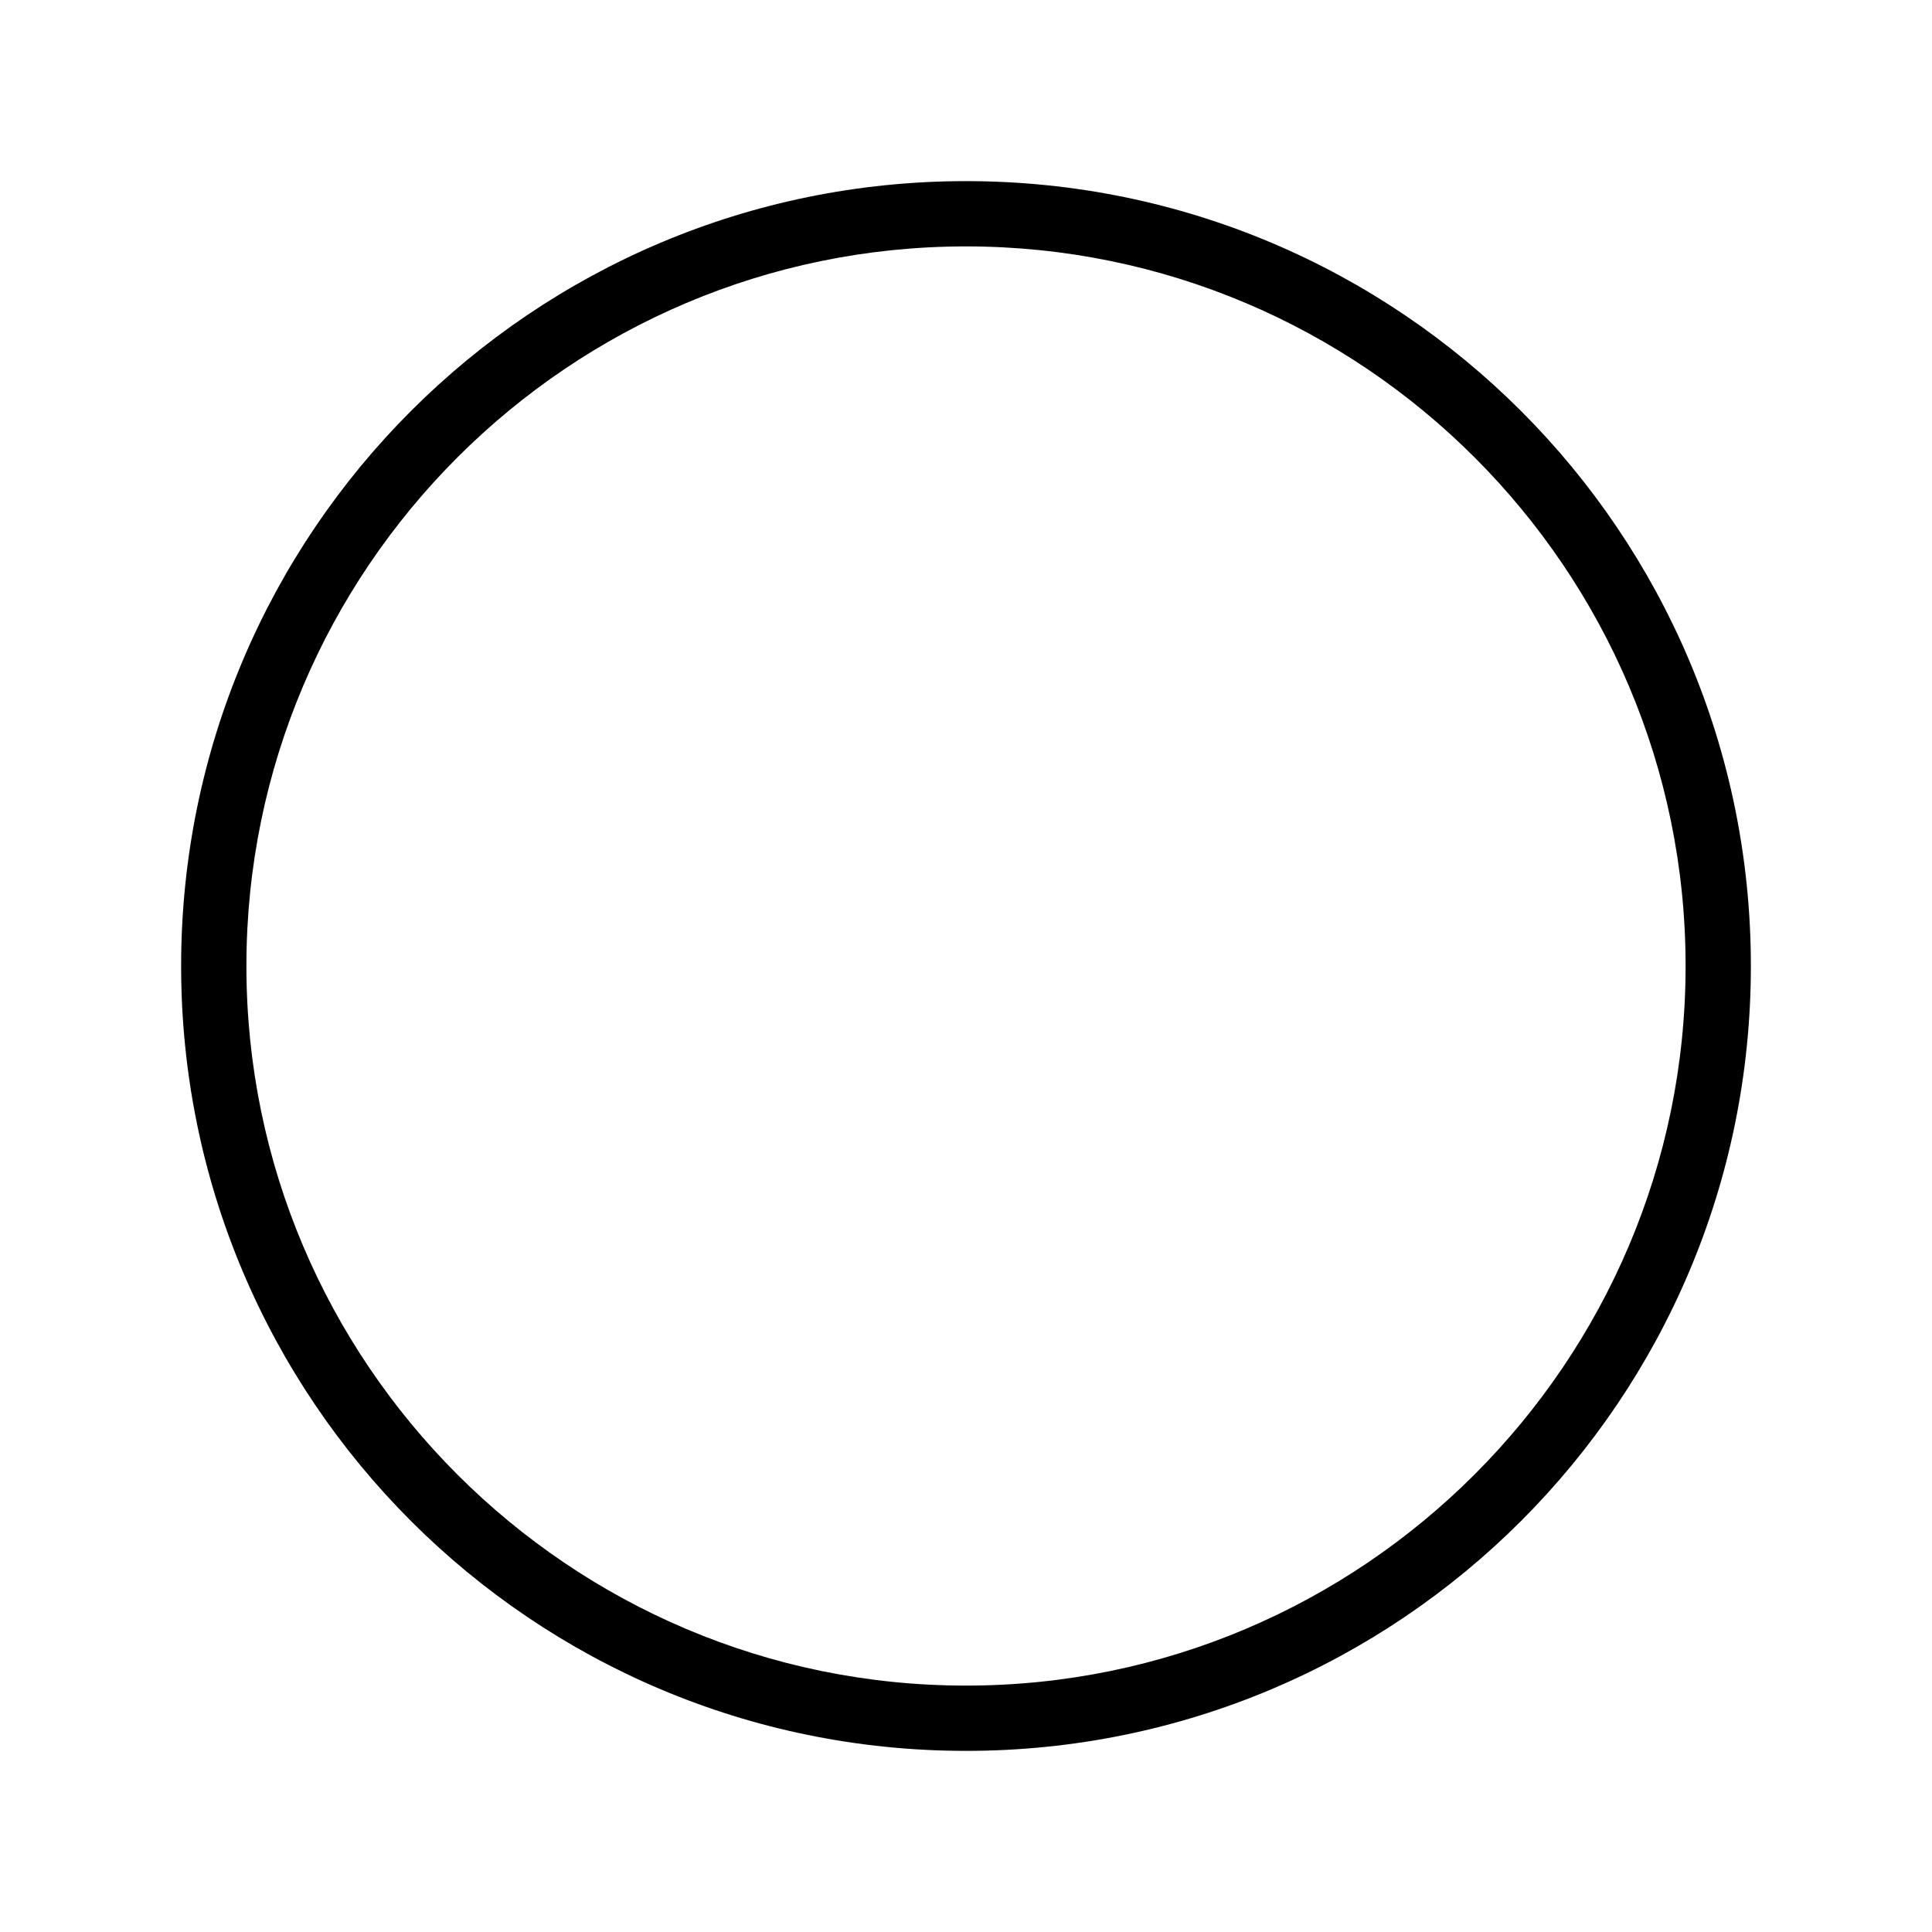
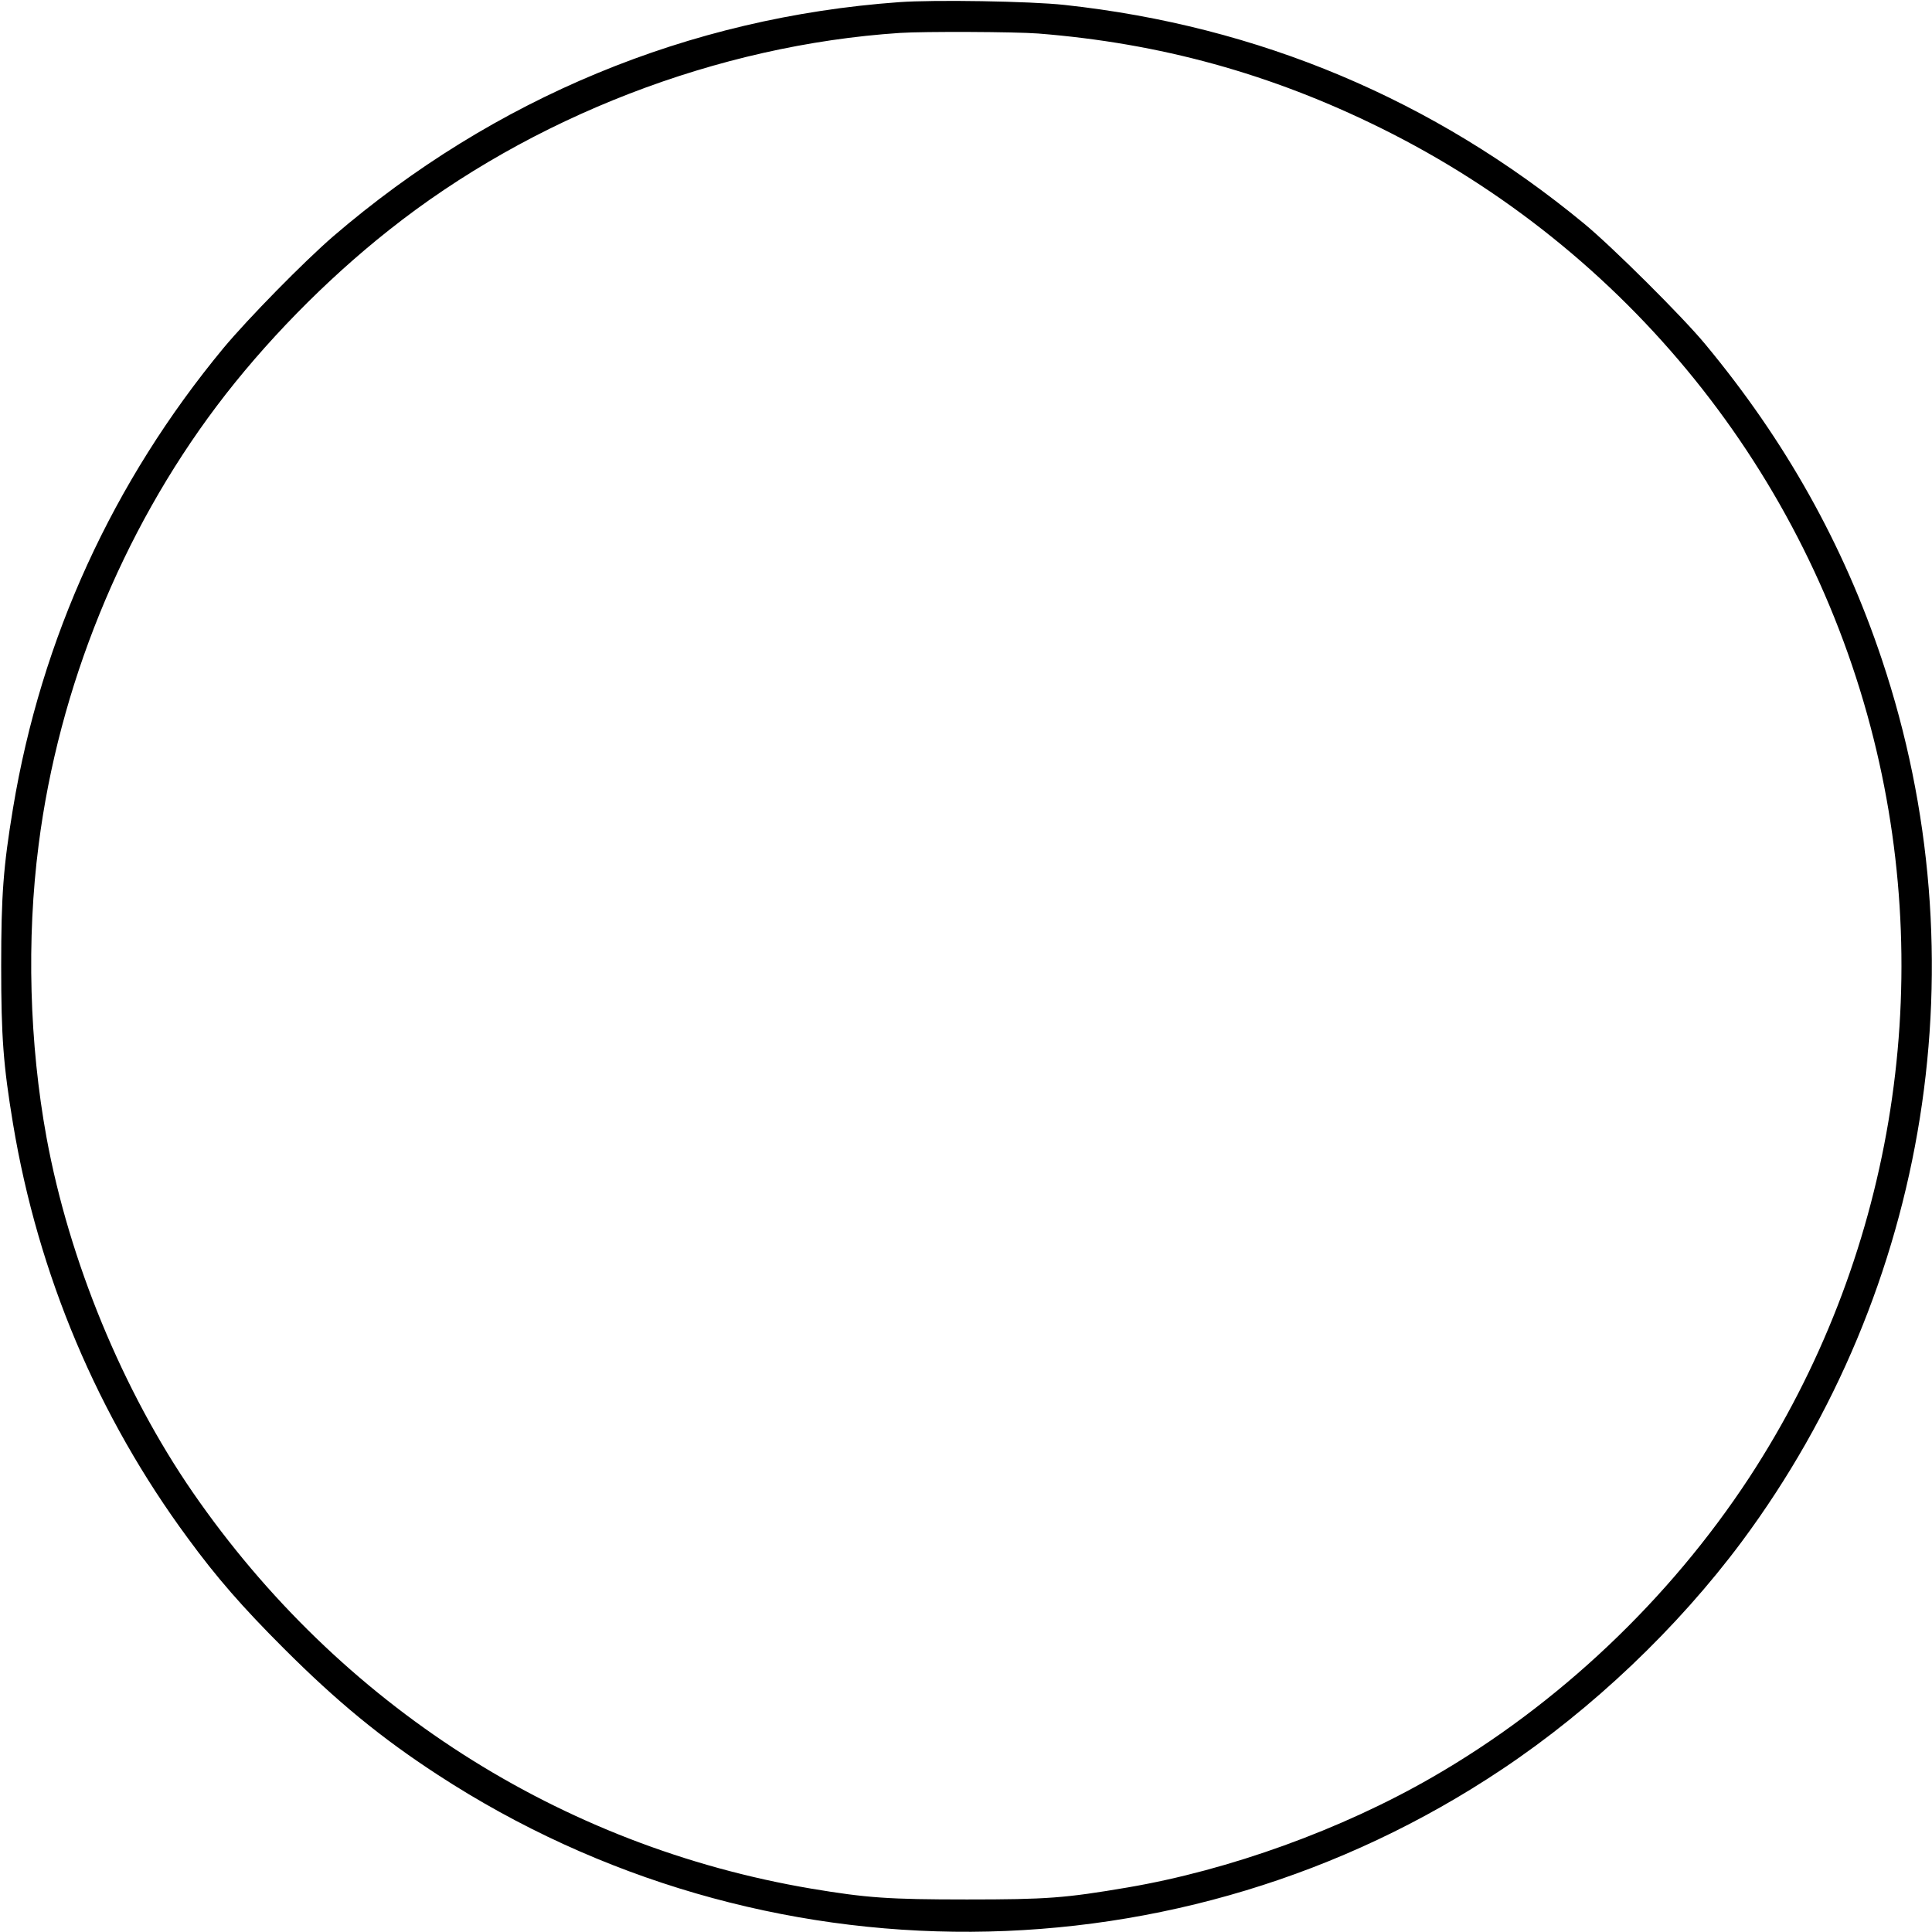
- <svg xmlns="http://www.w3.org/2000/svg" height="512px" id="Layer_1" style="enable-background:new 0 0 512 512;" version="1.1" viewBox="0 0 512 512" width="512px" xml:space="preserve">
-   <g>
-     <g>
-       <path d="M256,48C141.1,48,48,141.1,48,256s93.1,208,208,208c114.9,0,208-93.1,208-208S370.9,48,256,48z M256,446.7    c-105.1,0-190.7-85.5-190.7-190.7c0-105.1,85.5-190.7,190.7-190.7c105.1,0,190.7,85.5,190.7,190.7    C446.7,361.1,361.1,446.7,256,446.7z" />
-     </g>
+ <svg xmlns="http://www.w3.org/2000/svg" version="1.0" width="980pt" height="980pt" viewBox="0 0 980 980" preserveAspectRatio="xMidYMid meet">
+   <g transform="translate(0,980) scale(0.1,-0.1)" fill="#000000" stroke="none">
+     <path d="M4560 9789 c-1066 -77 -2053 -486 -2870 -1188 -149 -129 -429 -414 -556 -566 -561 -678 -925 -1472 -1068 -2335 -49 -296 -60 -439 -60 -800 0 -361 11 -504 60 -800 127 -764 430 -1484 888 -2104 145 -198 275 -347 485 -557 272 -272 495 -455 782 -642 1644 -1072 3771 -1060 5399 29 457 305 889 716 1215 1154 953 1283 1219 2956 711 4474 -196 586 -490 1111 -897 1601 -115 139 -470 492 -614 611 -763 629 -1649 1002 -2635 1109 -174 19 -664 27 -840 14z m706 -159 c619 -49 1181 -204 1739 -480 1248 -617 2162 -1749 2499 -3098 320 -1281 90 -2645 -631 -3747 -406 -619 -970 -1153 -1608 -1520 -461 -266 -1029 -471 -1545 -559 -317 -54 -409 -61 -815 -61 -398 0 -509 8 -790 55 -1272 215 -2393 932 -3137 2010 -355 515 -627 1174 -742 1800 -87 476 -102 1006 -40 1485 102 798 422 1586 903 2225 241 320 552 638 873 892 724 575 1670 940 2593 1001 123 8 584 6 701 -3z" />
  </g>
</svg>
